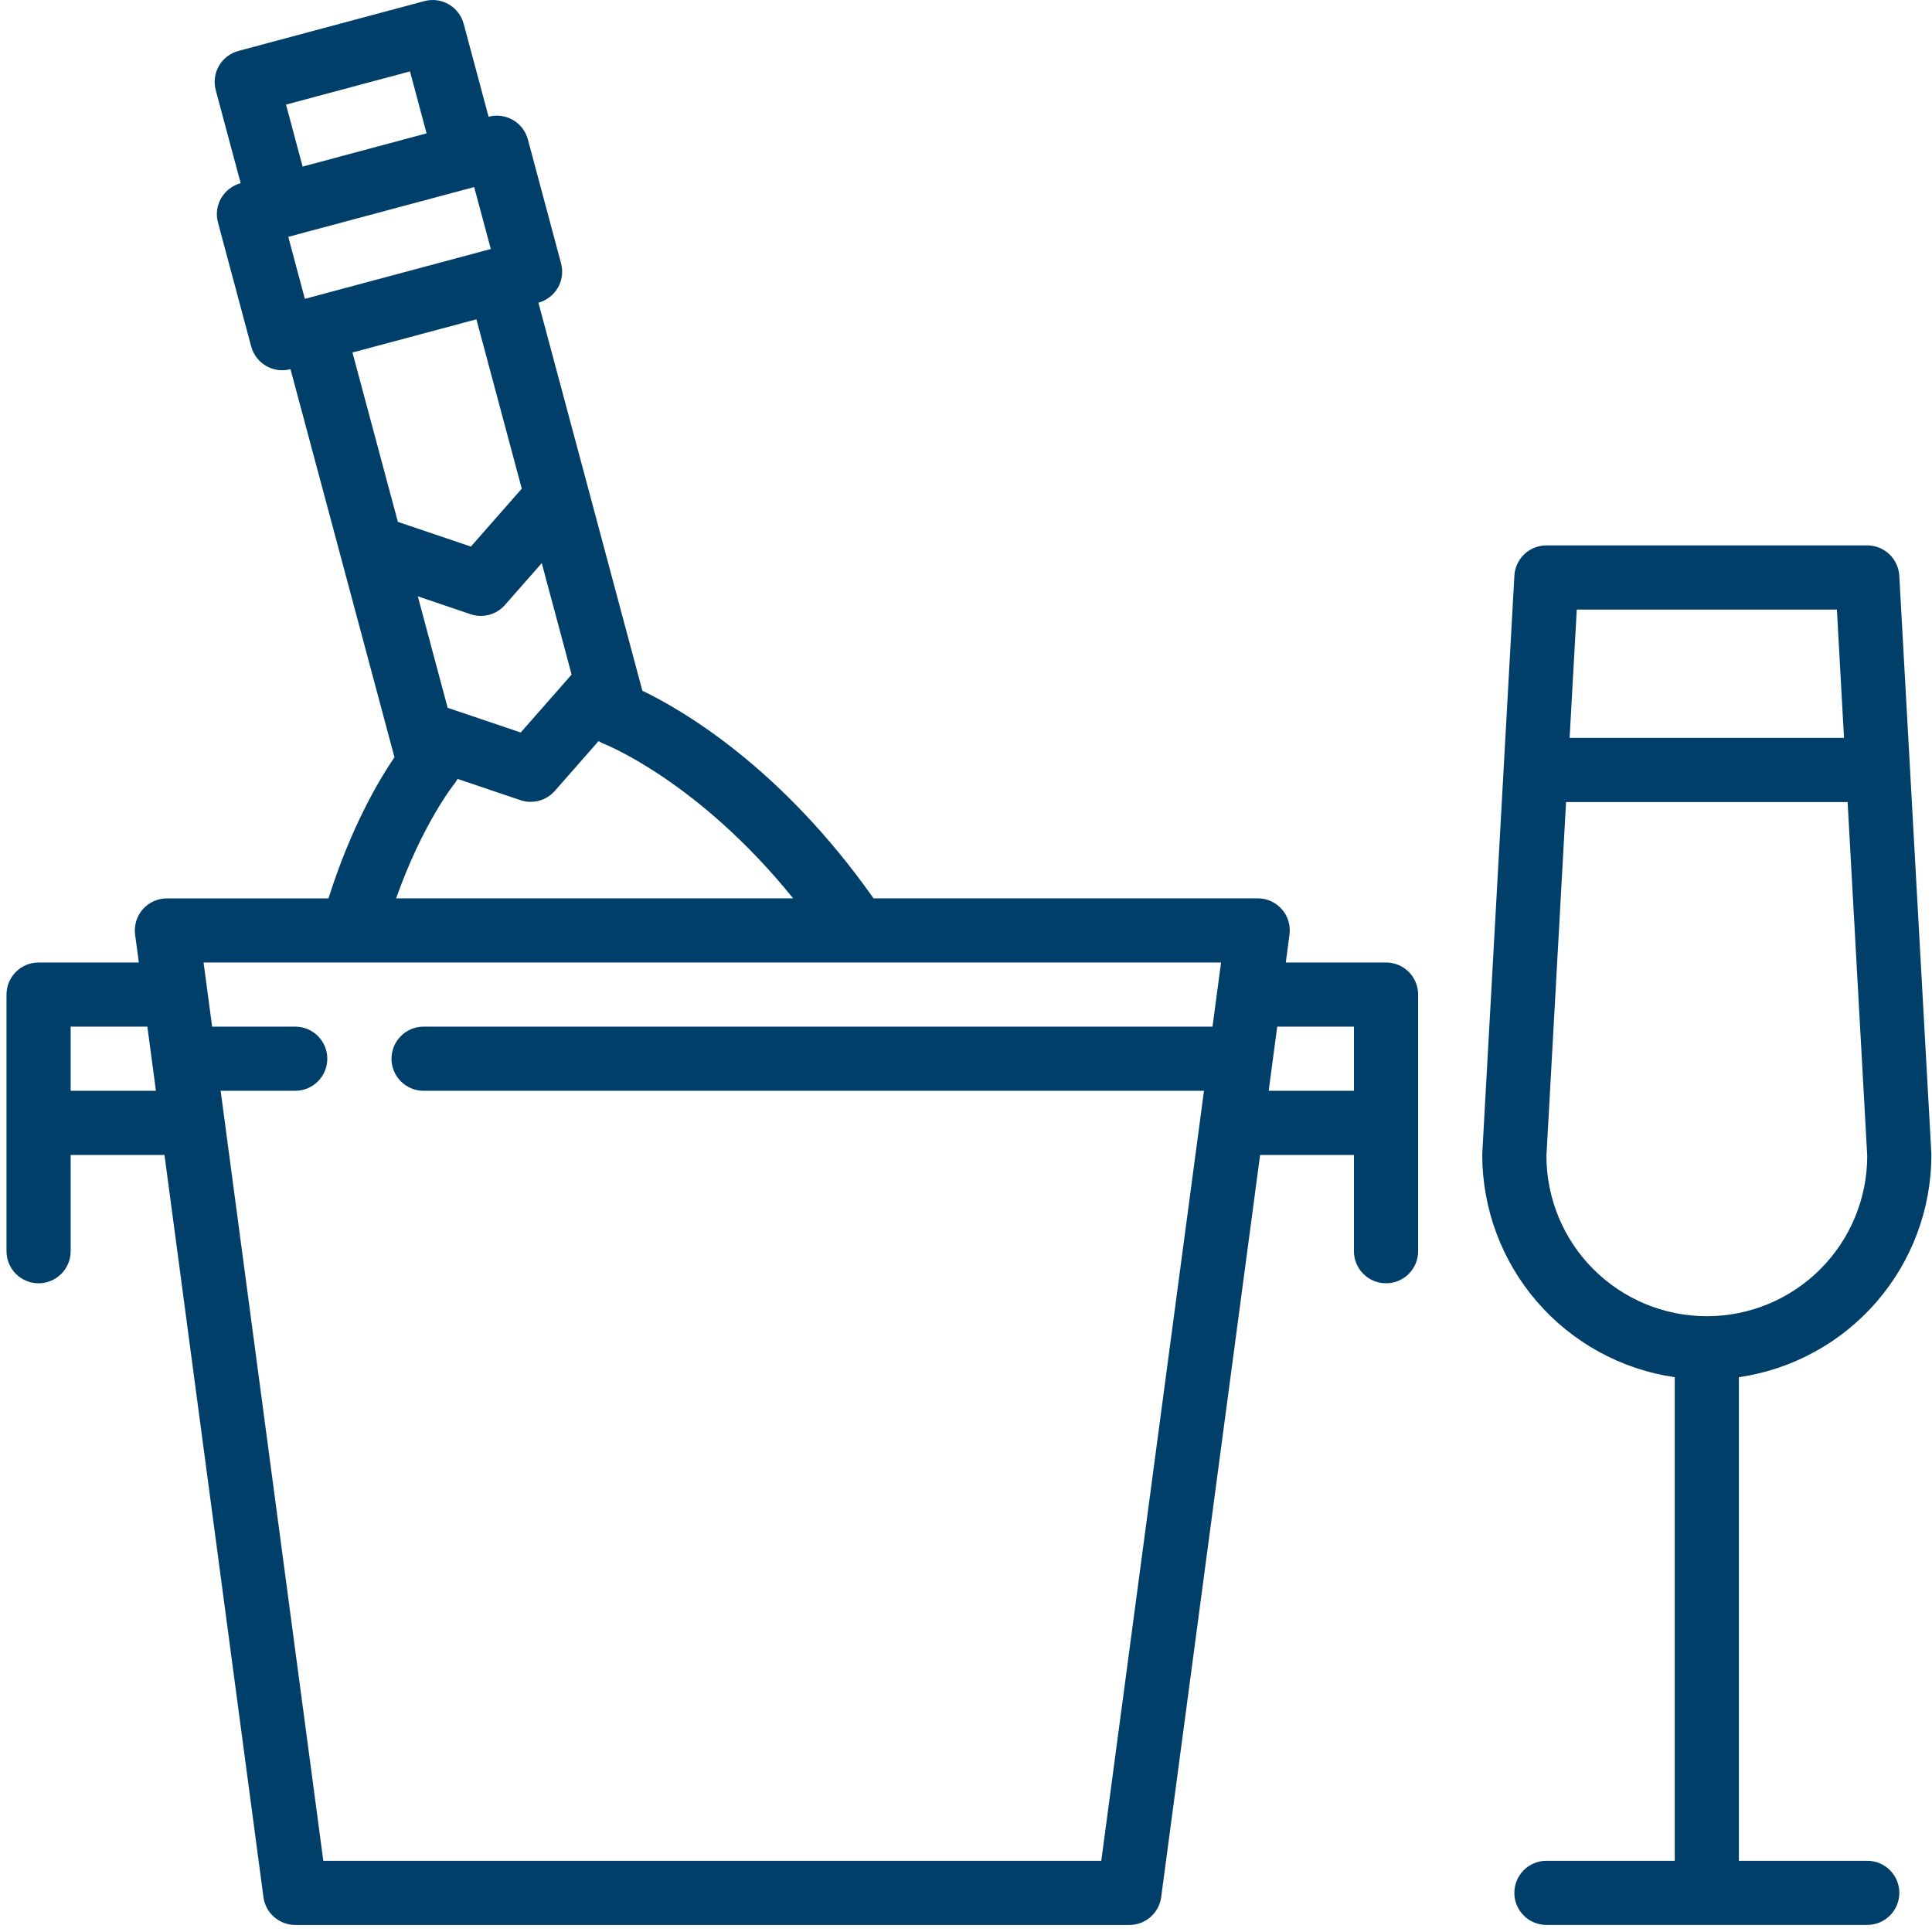
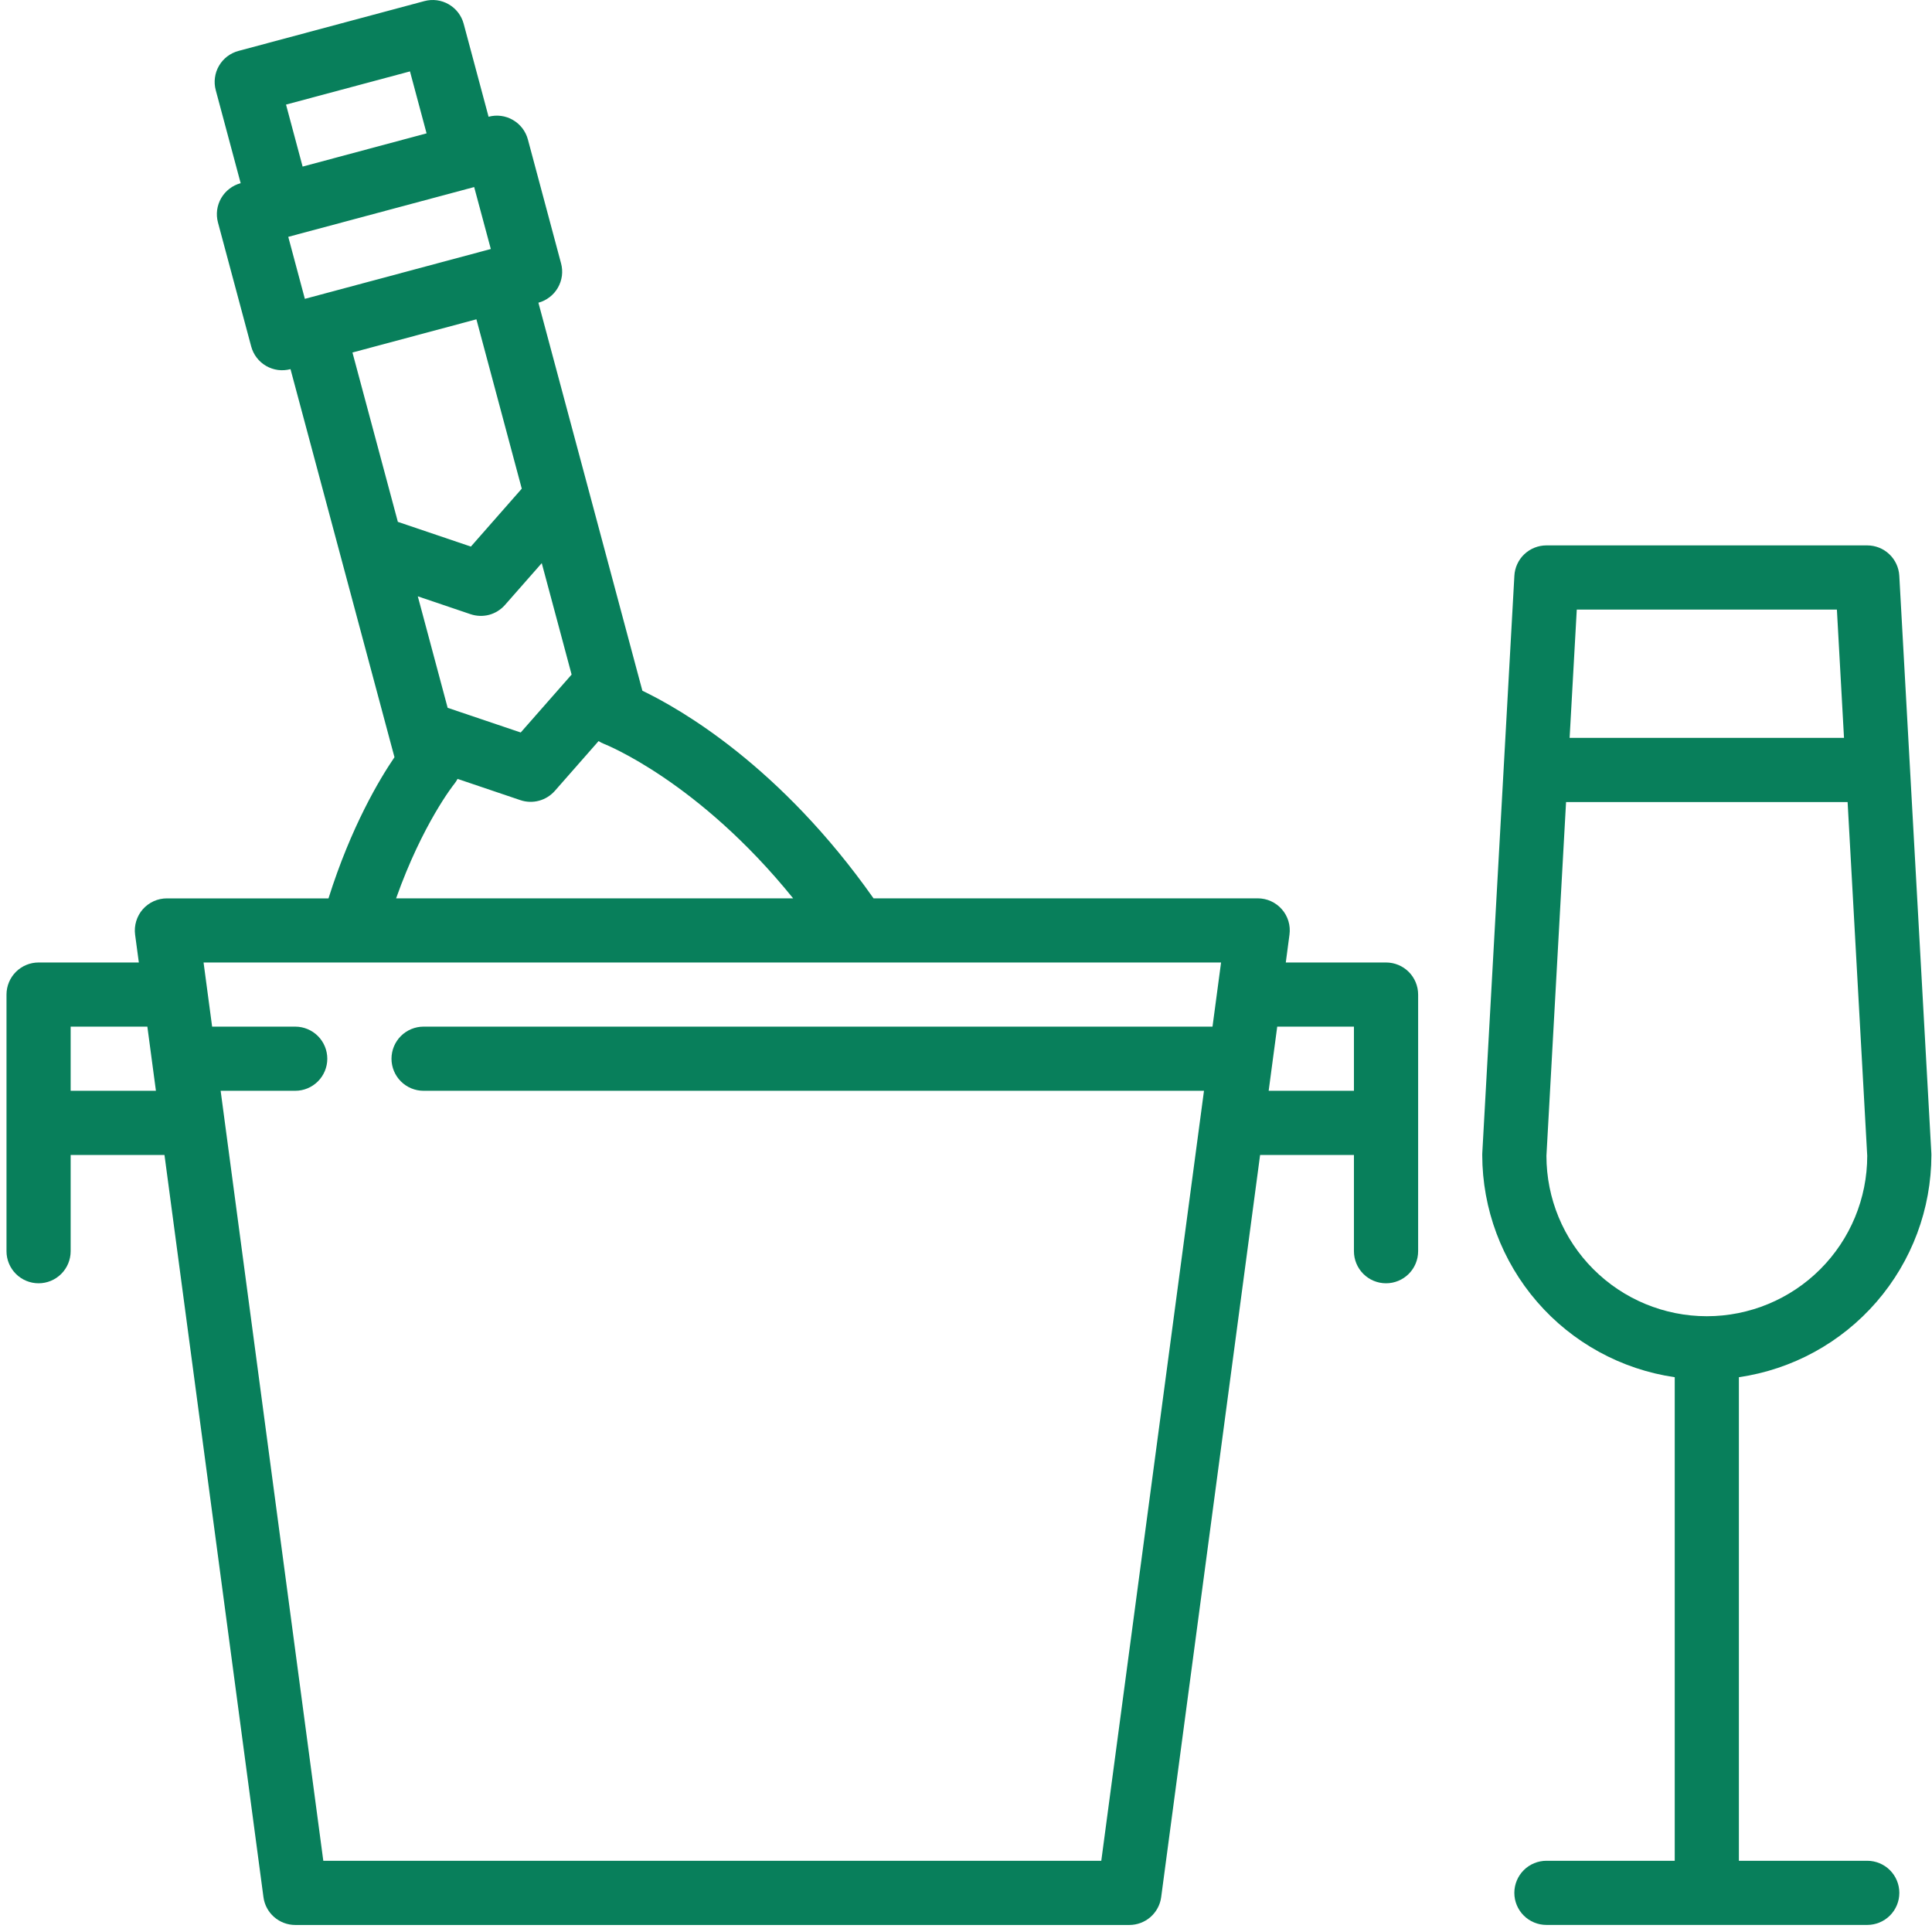
<svg xmlns="http://www.w3.org/2000/svg" width="44" height="44" viewBox="0 0 44 44" fill="none">
-   <path d="M43.986 26.304C43.986 26.29 43.986 26.276 43.985 26.263L43.255 13.111C43.244 12.925 43.163 12.749 43.027 12.621C42.892 12.493 42.712 12.421 42.525 12.421H35.219C35.032 12.421 34.852 12.493 34.716 12.621C34.581 12.749 34.499 12.925 34.489 13.111L33.758 26.263C33.758 26.277 33.757 26.29 33.757 26.304C33.759 27.533 34.203 28.721 35.008 29.65C35.812 30.579 36.925 31.188 38.141 31.365V42.378H35.219C35.025 42.378 34.839 42.455 34.702 42.592C34.565 42.729 34.488 42.915 34.488 43.109C34.488 43.303 34.565 43.488 34.702 43.625C34.839 43.762 35.025 43.839 35.219 43.839H42.525C42.719 43.839 42.905 43.762 43.042 43.625C43.179 43.488 43.256 43.303 43.256 43.109C43.256 42.915 43.179 42.729 43.042 42.592C42.905 42.455 42.719 42.378 42.525 42.378H39.602V31.365C40.819 31.188 41.931 30.579 42.736 29.65C43.541 28.721 43.985 27.533 43.986 26.304V26.304ZM41.834 13.883L41.996 16.805H35.747L35.91 13.883H41.834ZM35.219 26.323L35.666 18.266H42.078L42.525 26.323C42.525 27.292 42.14 28.221 41.455 28.906C40.77 29.591 39.841 29.976 38.872 29.976C37.903 29.976 36.974 29.591 36.289 28.906C35.603 28.221 35.219 27.292 35.219 26.323Z" fill="#013F6B" />
-   <path d="M31.566 21.92H29.283L29.367 21.286C29.381 21.183 29.373 21.078 29.343 20.978C29.313 20.878 29.262 20.786 29.193 20.708C29.125 20.63 29.04 20.567 28.945 20.524C28.851 20.481 28.748 20.459 28.643 20.459H19.894C17.776 17.451 15.498 16.147 14.63 15.731L14.531 15.363L13.397 11.128L12.262 6.894C12.354 6.869 12.441 6.826 12.517 6.767C12.594 6.709 12.657 6.636 12.705 6.553C12.753 6.47 12.784 6.378 12.797 6.283C12.809 6.188 12.803 6.091 12.778 5.999L12.022 3.175C11.997 3.083 11.954 2.996 11.896 2.92C11.837 2.844 11.764 2.78 11.681 2.732C11.598 2.684 11.506 2.652 11.411 2.64C11.316 2.627 11.219 2.634 11.127 2.659L10.56 0.542C10.535 0.449 10.492 0.362 10.434 0.286C10.375 0.21 10.302 0.146 10.219 0.098C10.136 0.05 10.044 0.019 9.949 0.006C9.854 -0.006 9.757 7.61753e-05 9.665 0.025L5.43 1.16C5.337 1.185 5.251 1.228 5.174 1.286C5.098 1.345 5.034 1.417 4.986 1.501C4.938 1.584 4.907 1.675 4.895 1.771C4.882 1.866 4.889 1.962 4.914 2.055L5.481 4.172C5.388 4.197 5.301 4.24 5.225 4.299C5.149 4.357 5.085 4.43 5.037 4.513C4.989 4.596 4.958 4.688 4.945 4.783C4.933 4.878 4.939 4.975 4.964 5.067L5.721 7.891C5.746 7.983 5.788 8.07 5.847 8.146C5.905 8.222 5.978 8.286 6.061 8.334C6.144 8.382 6.236 8.413 6.331 8.426C6.426 8.438 6.523 8.432 6.616 8.407L8.647 15.988L8.885 16.877L8.984 17.245C8.644 17.744 7.997 18.824 7.481 20.46H3.801C3.697 20.46 3.594 20.482 3.499 20.525C3.405 20.568 3.32 20.631 3.251 20.709C3.183 20.787 3.132 20.88 3.102 20.979C3.072 21.079 3.063 21.184 3.077 21.287L3.162 21.92H0.879C0.685 21.92 0.499 21.997 0.362 22.134C0.225 22.271 0.148 22.457 0.148 22.651V28.496C0.148 28.689 0.225 28.875 0.362 29.012C0.499 29.149 0.685 29.226 0.879 29.226C1.072 29.226 1.258 29.149 1.395 29.012C1.532 28.875 1.609 28.689 1.609 28.496V26.304H3.746L6 43.206C6.023 43.381 6.109 43.542 6.243 43.659C6.376 43.775 6.547 43.84 6.724 43.84H25.721C25.898 43.84 26.069 43.775 26.202 43.659C26.335 43.542 26.422 43.381 26.445 43.206L28.698 26.304H30.835V28.496C30.835 28.689 30.912 28.875 31.049 29.012C31.186 29.149 31.372 29.226 31.566 29.226C31.76 29.226 31.946 29.149 32.083 29.012C32.22 28.875 32.297 28.689 32.297 28.496V22.651C32.297 22.457 32.22 22.271 32.083 22.134C31.946 21.997 31.76 21.92 31.566 21.92V21.92ZM1.609 24.842V23.381H3.356L3.551 24.842H1.609ZM13.632 16.878C13.671 16.903 13.712 16.924 13.755 16.941C13.779 16.95 15.908 17.791 18.063 20.459H9.021C9.625 18.757 10.336 17.865 10.344 17.856C10.373 17.82 10.399 17.78 10.421 17.739L11.852 18.223C11.988 18.269 12.136 18.274 12.275 18.236C12.414 18.199 12.539 18.121 12.635 18.013L13.632 16.878ZM12.338 12.825L12.728 14.279L13.018 15.363L11.859 16.682L10.195 16.12L9.599 13.893L9.515 13.581L10.717 13.988C10.854 14.034 11.001 14.039 11.141 14.002C11.28 13.964 11.405 13.886 11.5 13.778L12.338 12.825ZM9.337 1.626L9.715 3.037L6.892 3.794L6.514 2.382L9.337 1.626ZM6.565 5.394L10.799 4.26L11.178 5.671L6.943 6.806L6.565 5.394ZM8.027 8.028L10.85 7.272L11.883 11.129L10.724 12.448L9.061 11.885L8.027 8.028ZM27.614 23.381H9.646C9.453 23.381 9.267 23.458 9.13 23.595C8.993 23.732 8.916 23.918 8.916 24.112C8.916 24.305 8.993 24.491 9.13 24.628C9.267 24.765 9.453 24.842 9.646 24.842H27.42L25.081 42.378H7.363L5.025 24.842H6.724C6.918 24.842 7.103 24.765 7.24 24.628C7.377 24.491 7.454 24.305 7.454 24.112C7.454 23.918 7.377 23.732 7.24 23.595C7.103 23.458 6.918 23.381 6.724 23.381H4.831L4.636 21.92H27.809L27.614 23.381ZM30.835 24.842H28.893L29.088 23.381H30.835V24.842Z" fill="#013F6B" />
+   <path d="M43.986 26.304C43.986 26.29 43.986 26.276 43.985 26.263L43.255 13.111C43.244 12.925 43.163 12.749 43.027 12.621C42.892 12.493 42.712 12.421 42.525 12.421H35.219C35.032 12.421 34.852 12.493 34.716 12.621C34.581 12.749 34.499 12.925 34.489 13.111L33.758 26.263C33.758 26.277 33.757 26.29 33.757 26.304C33.759 27.533 34.203 28.721 35.008 29.65C35.812 30.579 36.925 31.188 38.141 31.365V42.378H35.219C35.025 42.378 34.839 42.455 34.702 42.592C34.565 42.729 34.488 42.915 34.488 43.109C34.488 43.303 34.565 43.488 34.702 43.625C34.839 43.762 35.025 43.839 35.219 43.839H42.525C42.719 43.839 42.905 43.762 43.042 43.625C43.179 43.488 43.256 43.303 43.256 43.109C43.256 42.915 43.179 42.729 43.042 42.592C42.905 42.455 42.719 42.378 42.525 42.378H39.602V31.365C40.819 31.188 41.931 30.579 42.736 29.65C43.541 28.721 43.985 27.533 43.986 26.304V26.304ZM41.834 13.883L41.996 16.805H35.747L35.91 13.883H41.834ZM35.219 26.323L35.666 18.266H42.078L42.525 26.323C42.525 27.292 42.14 28.221 41.455 28.906C40.77 29.591 39.841 29.976 38.872 29.976C37.903 29.976 36.974 29.591 36.289 28.906C35.603 28.221 35.219 27.292 35.219 26.323Z" fill="#087f5b" />
+   <path d="M31.566 21.92H29.283L29.367 21.286C29.381 21.183 29.373 21.078 29.343 20.978C29.313 20.878 29.262 20.786 29.193 20.708C29.125 20.63 29.04 20.567 28.945 20.524C28.851 20.481 28.748 20.459 28.643 20.459H19.894C17.776 17.451 15.498 16.147 14.63 15.731L14.531 15.363L13.397 11.128L12.262 6.894C12.354 6.869 12.441 6.826 12.517 6.767C12.594 6.709 12.657 6.636 12.705 6.553C12.753 6.47 12.784 6.378 12.797 6.283C12.809 6.188 12.803 6.091 12.778 5.999L12.022 3.175C11.997 3.083 11.954 2.996 11.896 2.92C11.837 2.844 11.764 2.78 11.681 2.732C11.598 2.684 11.506 2.652 11.411 2.64C11.316 2.627 11.219 2.634 11.127 2.659L10.56 0.542C10.535 0.449 10.492 0.362 10.434 0.286C10.375 0.21 10.302 0.146 10.219 0.098C10.136 0.05 10.044 0.019 9.949 0.006C9.854 -0.006 9.757 7.61753e-05 9.665 0.025L5.43 1.16C5.337 1.185 5.251 1.228 5.174 1.286C5.098 1.345 5.034 1.417 4.986 1.501C4.938 1.584 4.907 1.675 4.895 1.771C4.882 1.866 4.889 1.962 4.914 2.055L5.481 4.172C5.388 4.197 5.301 4.24 5.225 4.299C5.149 4.357 5.085 4.43 5.037 4.513C4.989 4.596 4.958 4.688 4.945 4.783C4.933 4.878 4.939 4.975 4.964 5.067L5.721 7.891C5.746 7.983 5.788 8.07 5.847 8.146C5.905 8.222 5.978 8.286 6.061 8.334C6.144 8.382 6.236 8.413 6.331 8.426C6.426 8.438 6.523 8.432 6.616 8.407L8.647 15.988L8.885 16.877L8.984 17.245C8.644 17.744 7.997 18.824 7.481 20.46H3.801C3.697 20.46 3.594 20.482 3.499 20.525C3.405 20.568 3.32 20.631 3.251 20.709C3.183 20.787 3.132 20.88 3.102 20.979C3.072 21.079 3.063 21.184 3.077 21.287L3.162 21.92H0.879C0.685 21.92 0.499 21.997 0.362 22.134C0.225 22.271 0.148 22.457 0.148 22.651V28.496C0.148 28.689 0.225 28.875 0.362 29.012C0.499 29.149 0.685 29.226 0.879 29.226C1.072 29.226 1.258 29.149 1.395 29.012C1.532 28.875 1.609 28.689 1.609 28.496V26.304H3.746L6 43.206C6.023 43.381 6.109 43.542 6.243 43.659C6.376 43.775 6.547 43.84 6.724 43.84H25.721C25.898 43.84 26.069 43.775 26.202 43.659C26.335 43.542 26.422 43.381 26.445 43.206L28.698 26.304H30.835V28.496C30.835 28.689 30.912 28.875 31.049 29.012C31.186 29.149 31.372 29.226 31.566 29.226C31.76 29.226 31.946 29.149 32.083 29.012C32.22 28.875 32.297 28.689 32.297 28.496V22.651C32.297 22.457 32.22 22.271 32.083 22.134C31.946 21.997 31.76 21.92 31.566 21.92V21.92ZM1.609 24.842V23.381H3.356L3.551 24.842H1.609ZM13.632 16.878C13.671 16.903 13.712 16.924 13.755 16.941C13.779 16.95 15.908 17.791 18.063 20.459H9.021C9.625 18.757 10.336 17.865 10.344 17.856C10.373 17.82 10.399 17.78 10.421 17.739L11.852 18.223C11.988 18.269 12.136 18.274 12.275 18.236C12.414 18.199 12.539 18.121 12.635 18.013L13.632 16.878ZM12.338 12.825L12.728 14.279L13.018 15.363L11.859 16.682L10.195 16.12L9.599 13.893L9.515 13.581L10.717 13.988C10.854 14.034 11.001 14.039 11.141 14.002C11.28 13.964 11.405 13.886 11.5 13.778L12.338 12.825ZM9.337 1.626L9.715 3.037L6.892 3.794L6.514 2.382L9.337 1.626ZM6.565 5.394L10.799 4.26L11.178 5.671L6.943 6.806L6.565 5.394ZM8.027 8.028L10.85 7.272L11.883 11.129L10.724 12.448L9.061 11.885L8.027 8.028ZM27.614 23.381H9.646C9.453 23.381 9.267 23.458 9.13 23.595C8.993 23.732 8.916 23.918 8.916 24.112C8.916 24.305 8.993 24.491 9.13 24.628C9.267 24.765 9.453 24.842 9.646 24.842H27.42L25.081 42.378H7.363L5.025 24.842H6.724C6.918 24.842 7.103 24.765 7.24 24.628C7.377 24.491 7.454 24.305 7.454 24.112C7.454 23.918 7.377 23.732 7.24 23.595C7.103 23.458 6.918 23.381 6.724 23.381H4.831L4.636 21.92H27.809L27.614 23.381ZM30.835 24.842H28.893L29.088 23.381H30.835V24.842Z" fill="#087f5b" />
</svg>
